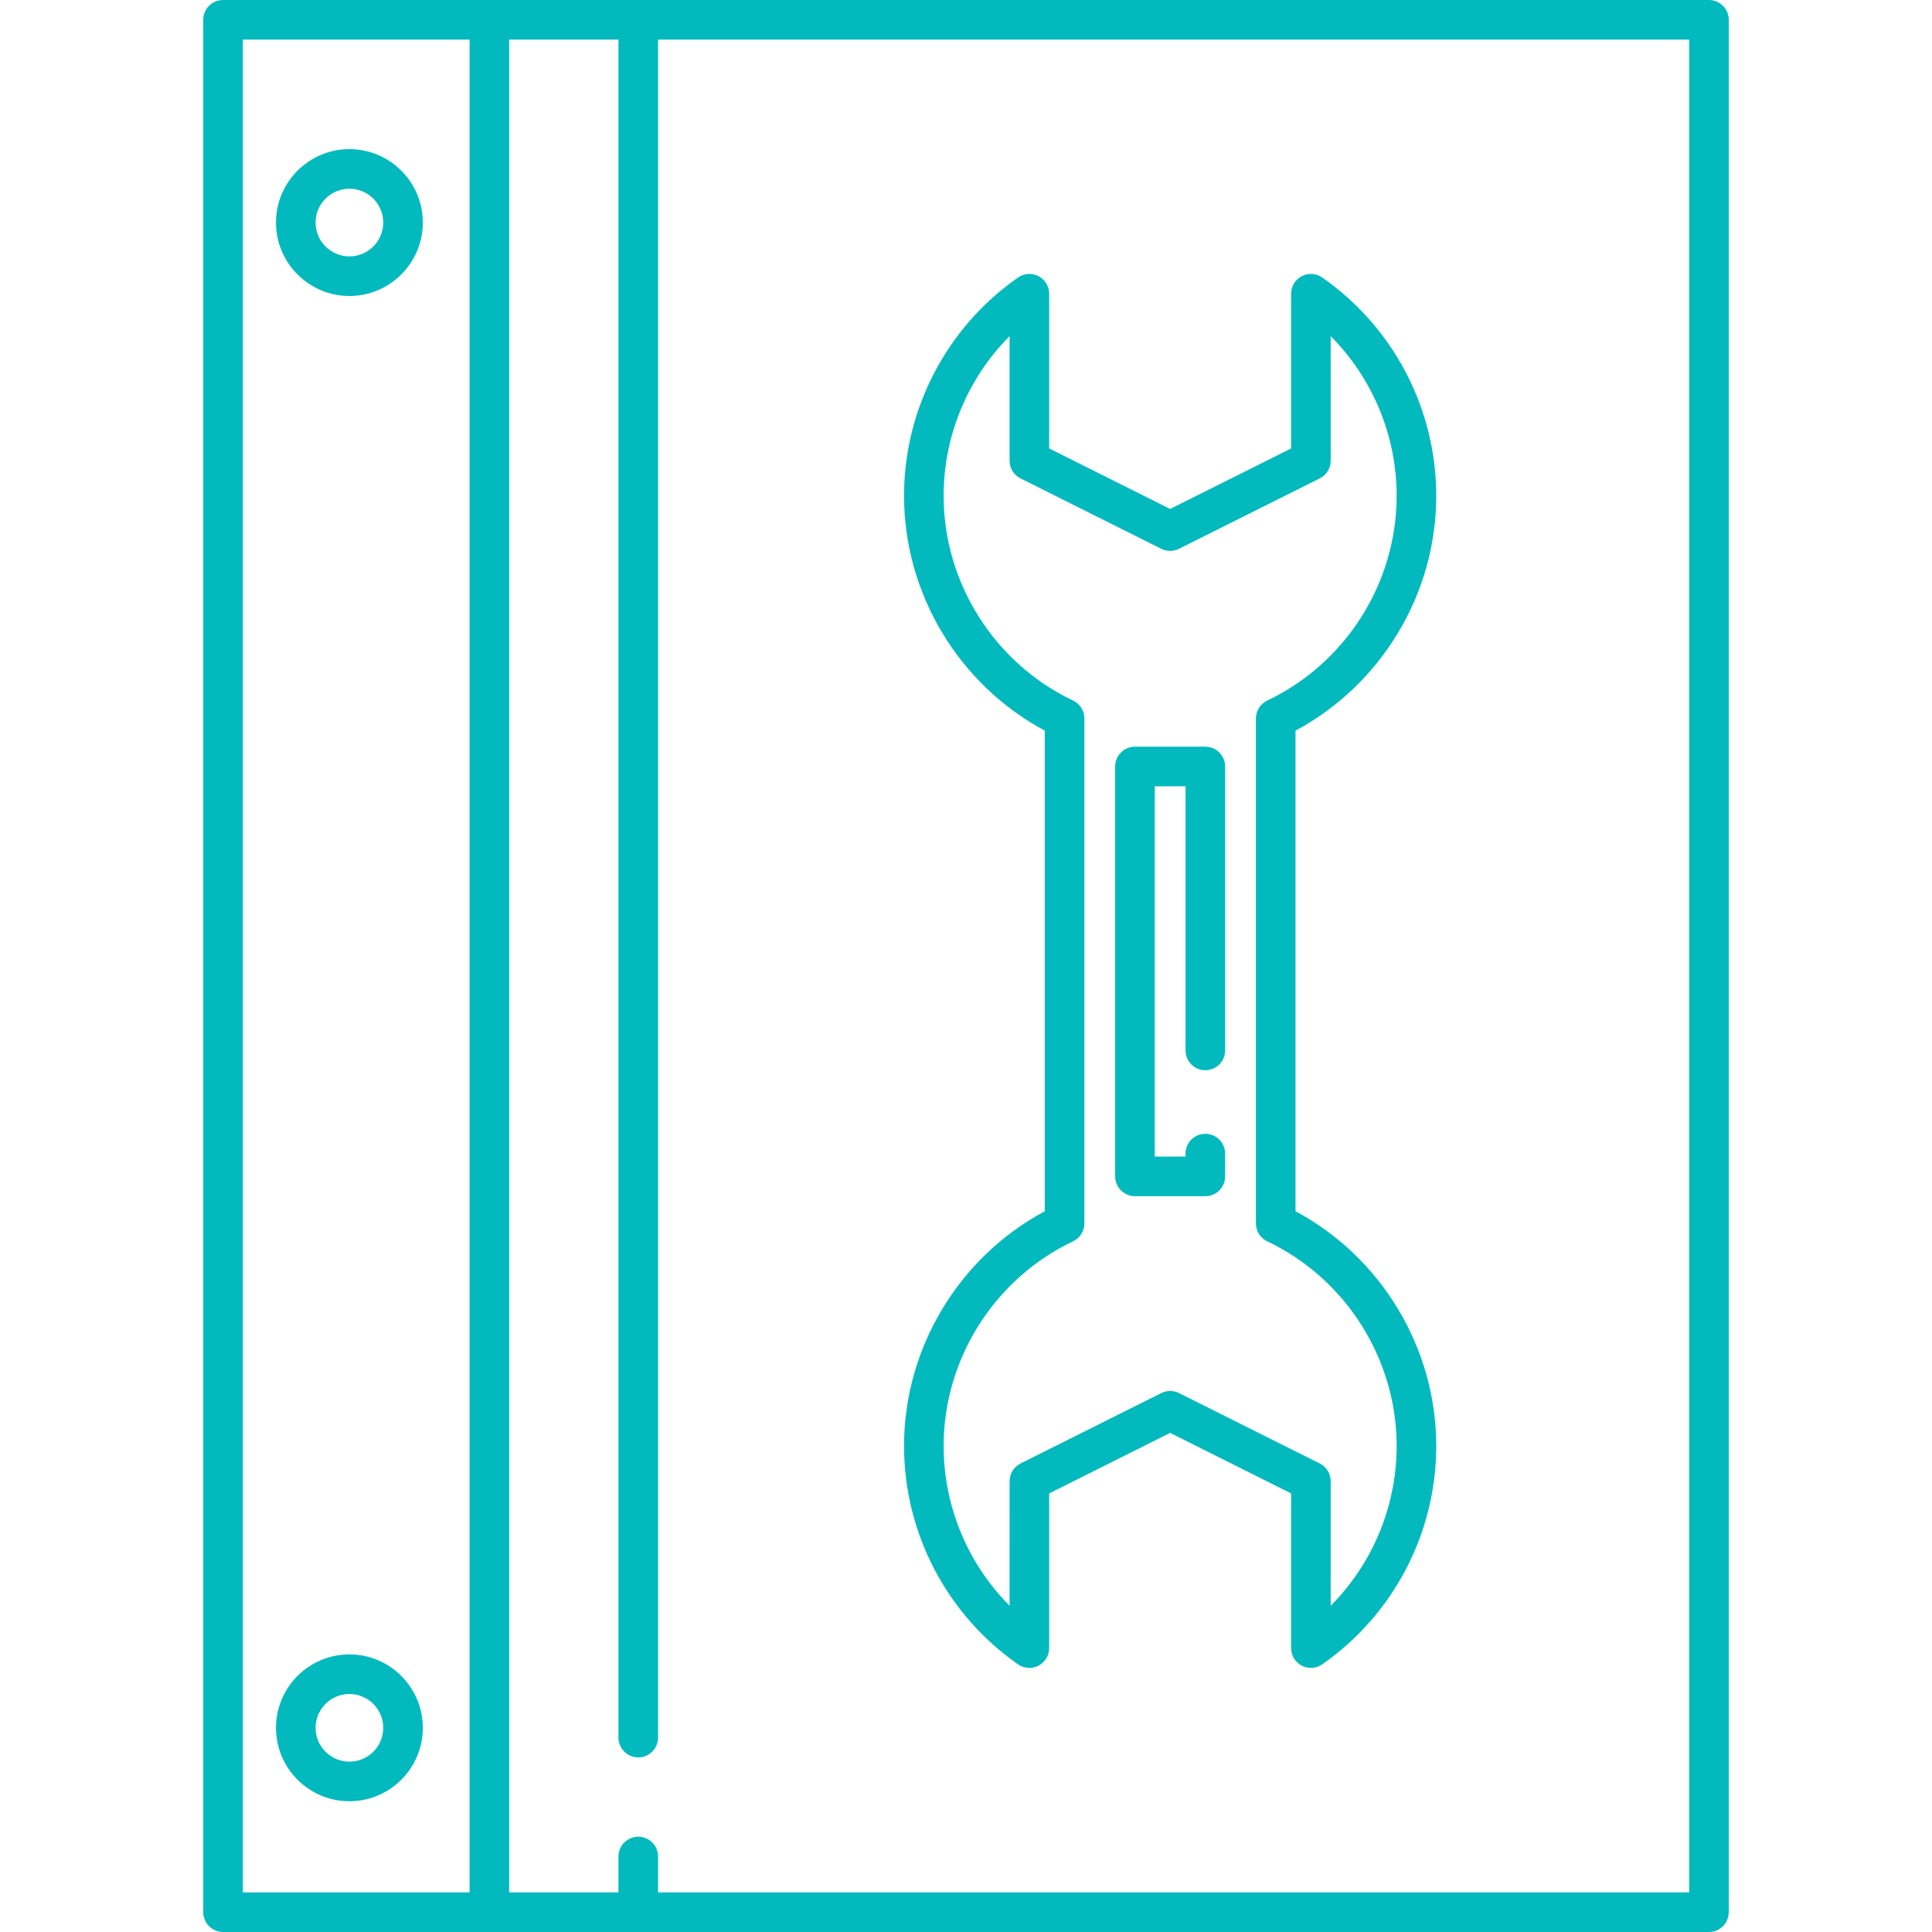
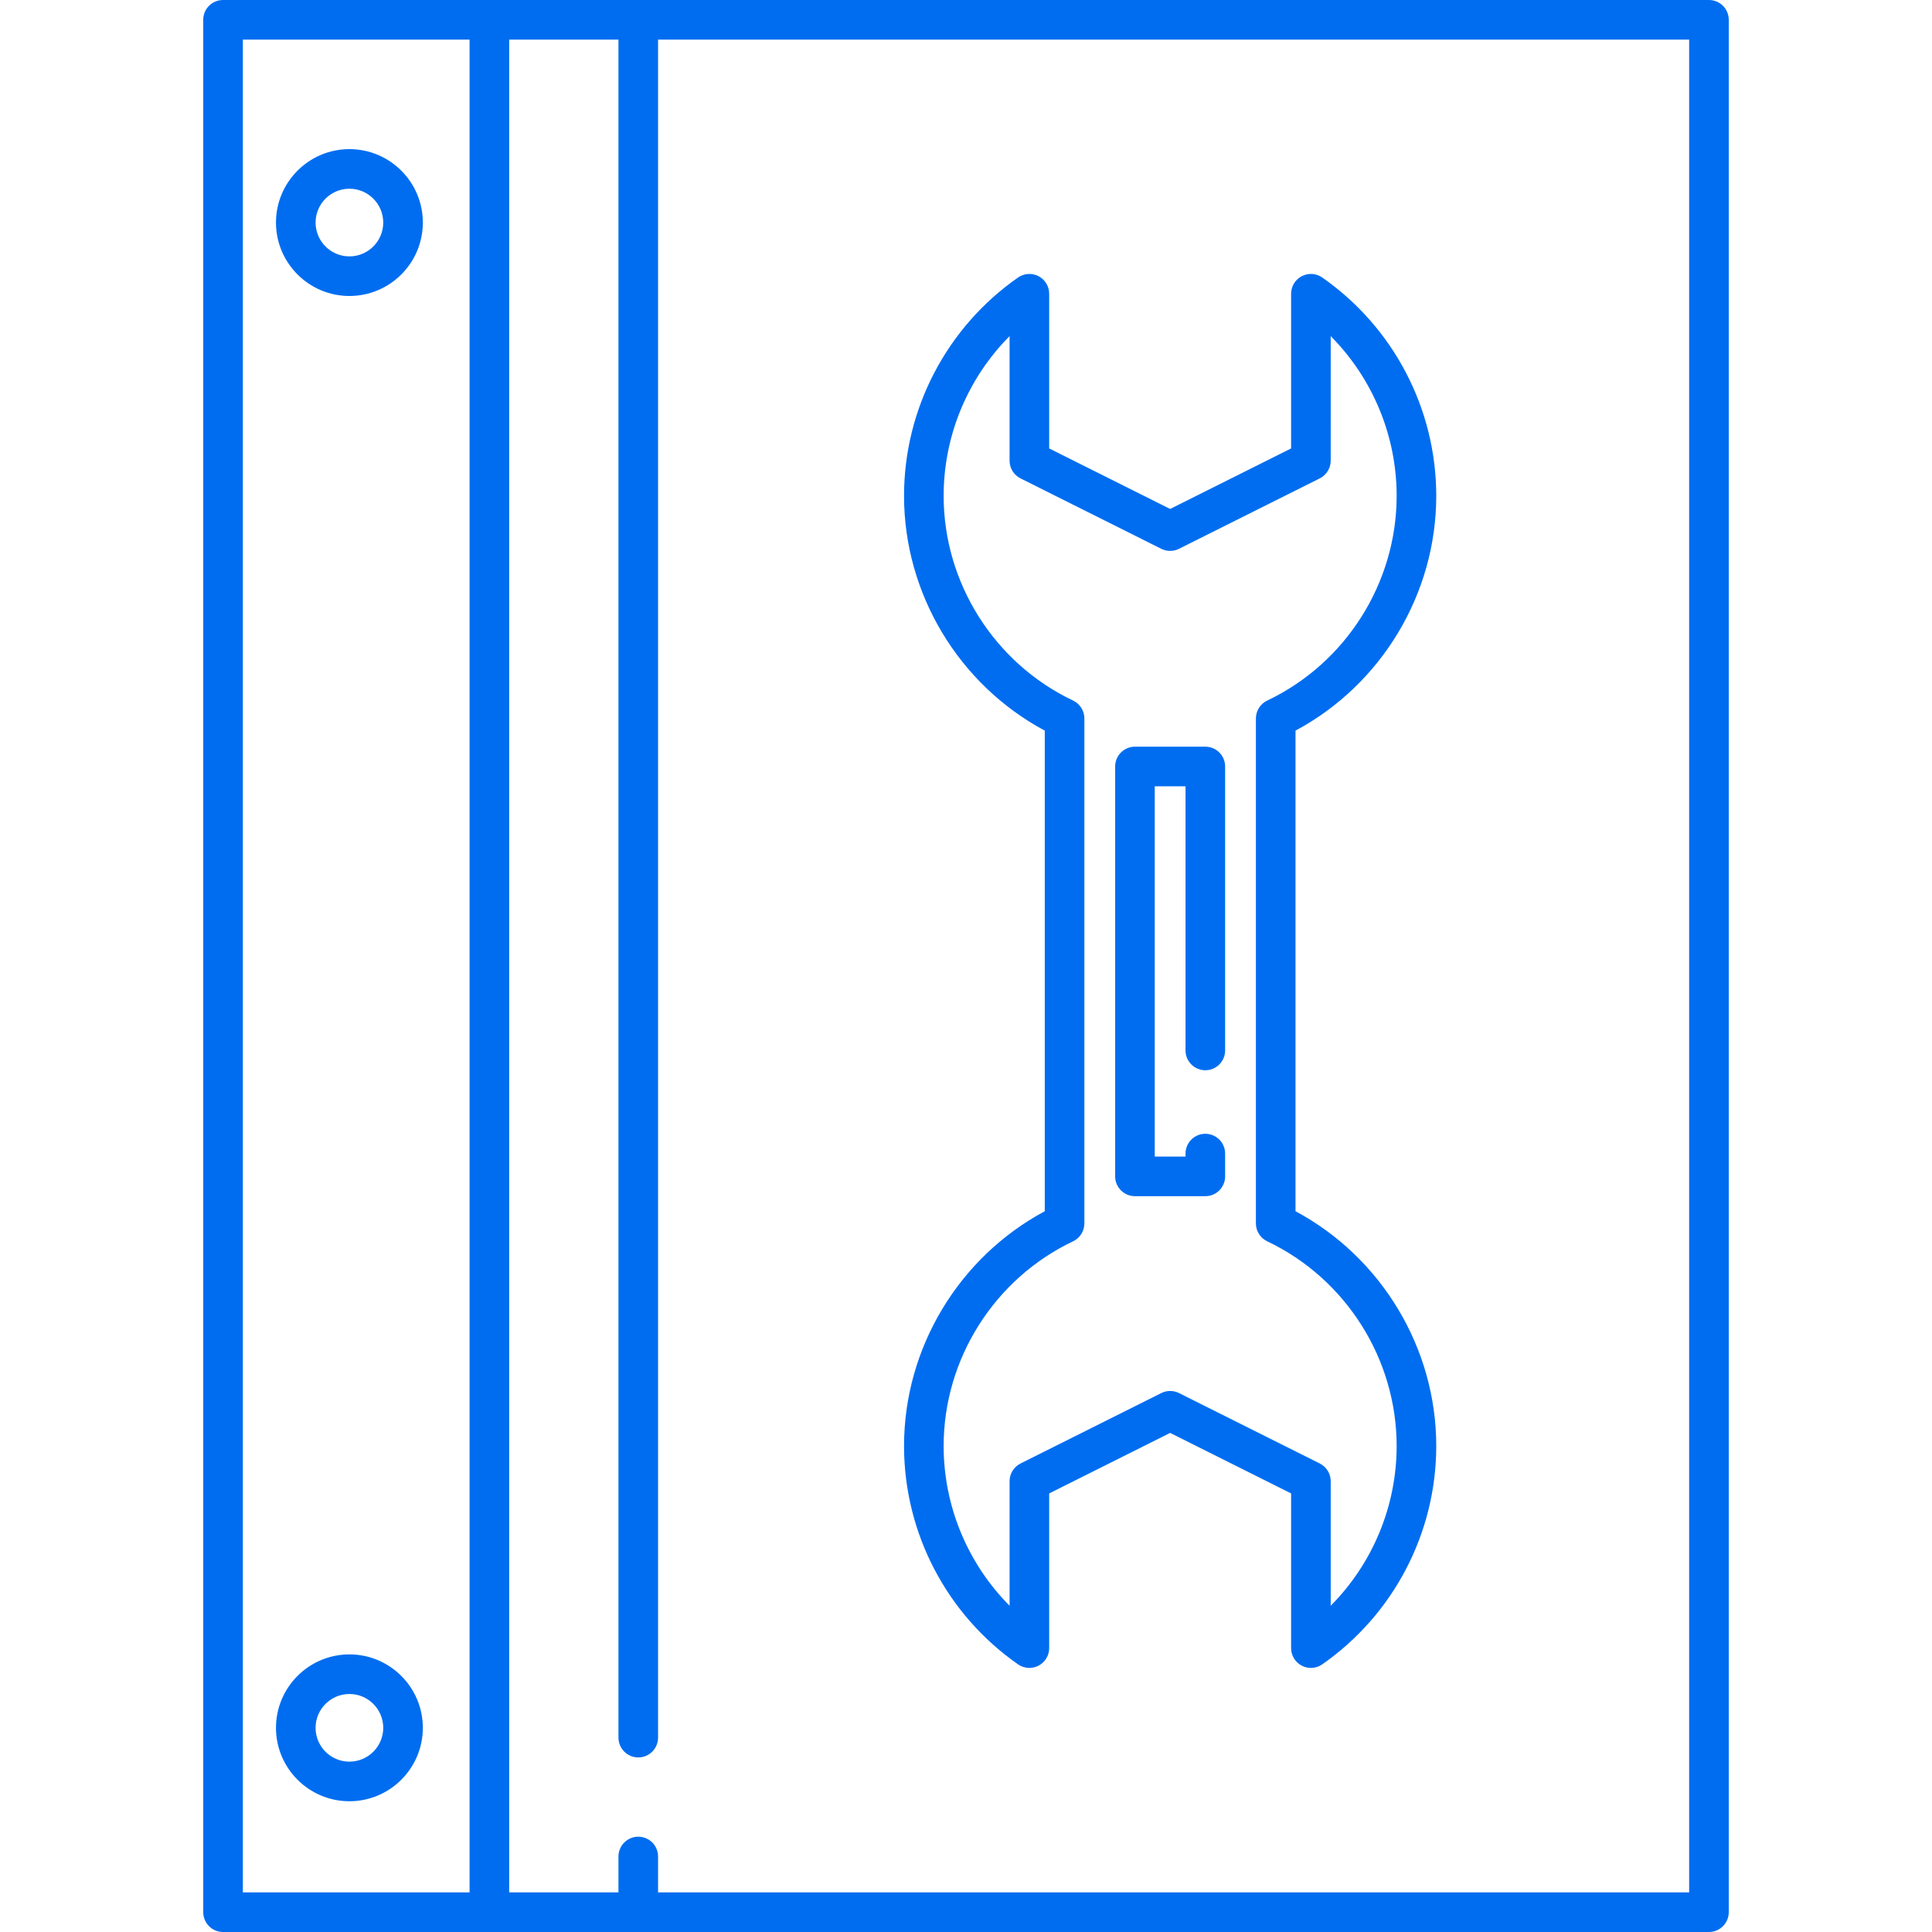
<svg xmlns="http://www.w3.org/2000/svg" version="1.1" id="Capa_1" x="0px" y="0px" viewBox="0 0 487.866 487.866" style="enable-background:new 0 0 487.866 487.866;" xml:space="preserve" width="512px" height="512px">
-   <path d="M263.826,184.498v121.361c-21.692,11.618-35.539,34.543-35.539,59.277c0,21.953,10.762,42.568,28.79,55.145  c0.855,0.597,1.856,0.899,2.861,0.899c0.791,0,1.584-0.188,2.312-0.566c1.651-0.862,2.688-2.57,2.688-4.434l0.003-39.063  l30.543-15.281l30.545,15.281v39.063c0,1.863,1.036,3.571,2.688,4.433c1.652,0.863,3.646,0.733,5.173-0.332  c18.027-12.576,28.79-33.191,28.79-55.145c0-24.734-13.848-47.659-35.54-59.277V184.498c21.692-11.618,35.54-34.543,35.54-59.277  c0-21.953-10.763-42.567-28.79-55.146c-1.527-1.066-3.521-1.192-5.173-0.333c-1.652,0.862-2.688,2.57-2.688,4.434l-0.002,39.064  l-30.544,15.281l-30.545-15.281V74.176c0-1.863-1.036-3.571-2.688-4.434c-1.652-0.86-3.645-0.733-5.173,0.333  c-18.027,12.577-28.79,33.192-28.79,55.146C228.287,149.955,242.134,172.88,263.826,184.498z M254.937,84.883v31.447  c0,1.894,1.069,3.625,2.763,4.472l35.545,17.782c1.408,0.705,3.066,0.705,4.474,0l35.544-17.782  c1.693-0.847,2.763-2.578,2.763-4.472l0.002-31.448c10.563,10.632,16.651,25.107,16.651,40.339c0,21.963-12.83,42.251-32.686,51.687  c-1.743,0.828-2.854,2.586-2.854,4.516v127.512c0,1.93,1.111,3.688,2.854,4.516c19.855,9.436,32.686,29.724,32.686,51.687  c0,15.23-6.088,29.707-16.651,40.338v-31.447c0-1.894-1.069-3.625-2.763-4.472l-35.545-17.782c-1.408-0.705-3.066-0.705-4.474,0  l-35.543,17.782c-1.693,0.847-2.763,2.578-2.763,4.472l-0.002,31.448c-10.564-10.631-16.651-25.106-16.651-40.339  c0-21.964,12.83-42.251,32.685-51.687c1.743-0.828,2.854-2.586,2.854-4.516V181.423c0-1.93-1.111-3.688-2.854-4.516  c-19.855-9.436-32.685-29.723-32.685-51.687C238.287,109.99,244.375,95.514,254.937,84.883z M431.544,0H123.577H56.322  c-2.761,0-5,2.238-5,5v477.866c0,2.762,2.239,5,5,5h67.254h307.967c2.761,0,5-2.238,5-5V5C436.544,2.238,434.305,0,431.544,0z   M61.322,477.866V10h57.254v467.866H61.322z M426.544,477.866H166.173v-9.063c0-2.762-2.239-5-5-5s-5,2.238-5,5v9.063h-27.596V10  h27.596v428.784c0,2.762,2.239,5,5,5s5-2.238,5-5V10h260.371V477.866z M88.233,37.658c-10.224,0-18.542,8.318-18.542,18.542  s8.318,18.541,18.542,18.541s18.542-8.317,18.542-18.541S98.457,37.658,88.233,37.658z M88.233,64.741  c-4.71,0-8.542-3.831-8.542-8.541s3.832-8.542,8.542-8.542s8.542,3.832,8.542,8.542S92.943,64.741,88.233,64.741z M88.233,417.766  c-10.224,0-18.542,8.318-18.542,18.542s8.318,18.541,18.542,18.541s18.542-8.317,18.542-18.541S98.457,417.766,88.233,417.766z   M88.233,444.849c-4.71,0-8.542-3.831-8.542-8.541s3.832-8.542,8.542-8.542s8.542,3.832,8.542,8.542S92.943,444.849,88.233,444.849z   M281.597,297.059V193.552c0-2.762,2.239-5,5-5h17.771c2.761,0,5,2.238,5,5v71.702c0,2.762-2.239,5-5,5s-5-2.238-5-5v-66.702h-7.771  v93.507h7.771v-0.756c0-2.762,2.239-5,5-5s5,2.238,5,5v5.756c0,2.762-2.239,5-5,5h-17.771  C283.836,302.059,281.597,299.82,281.597,297.059z" fill="#02babe" />
+   <path d="M263.826,184.498v121.361c-21.692,11.618-35.539,34.543-35.539,59.277c0,21.953,10.762,42.568,28.79,55.145  c0.855,0.597,1.856,0.899,2.861,0.899c0.791,0,1.584-0.188,2.312-0.566c1.651-0.862,2.688-2.57,2.688-4.434l0.003-39.063  l30.543-15.281l30.545,15.281v39.063c0,1.863,1.036,3.571,2.688,4.433c1.652,0.863,3.646,0.733,5.173-0.332  c18.027-12.576,28.79-33.191,28.79-55.145c0-24.734-13.848-47.659-35.54-59.277V184.498c21.692-11.618,35.54-34.543,35.54-59.277  c0-21.953-10.763-42.567-28.79-55.146c-1.527-1.066-3.521-1.192-5.173-0.333c-1.652,0.862-2.688,2.57-2.688,4.434l-0.002,39.064  l-30.544,15.281l-30.545-15.281V74.176c0-1.863-1.036-3.571-2.688-4.434c-1.652-0.86-3.645-0.733-5.173,0.333  c-18.027,12.577-28.79,33.192-28.79,55.146C228.287,149.955,242.134,172.88,263.826,184.498z M254.937,84.883v31.447  c0,1.894,1.069,3.625,2.763,4.472l35.545,17.782c1.408,0.705,3.066,0.705,4.474,0l35.544-17.782  c1.693-0.847,2.763-2.578,2.763-4.472l0.002-31.448c10.563,10.632,16.651,25.107,16.651,40.339c0,21.963-12.83,42.251-32.686,51.687  c-1.743,0.828-2.854,2.586-2.854,4.516v127.512c0,1.93,1.111,3.688,2.854,4.516c19.855,9.436,32.686,29.724,32.686,51.687  c0,15.23-6.088,29.707-16.651,40.338v-31.447c0-1.894-1.069-3.625-2.763-4.472l-35.545-17.782c-1.408-0.705-3.066-0.705-4.474,0  l-35.543,17.782c-1.693,0.847-2.763,2.578-2.763,4.472l-0.002,31.448c-10.564-10.631-16.651-25.106-16.651-40.339  c0-21.964,12.83-42.251,32.685-51.687c1.743-0.828,2.854-2.586,2.854-4.516V181.423c0-1.93-1.111-3.688-2.854-4.516  c-19.855-9.436-32.685-29.723-32.685-51.687C238.287,109.99,244.375,95.514,254.937,84.883z M431.544,0H123.577H56.322  c-2.761,0-5,2.238-5,5v477.866c0,2.762,2.239,5,5,5h67.254h307.967c2.761,0,5-2.238,5-5V5C436.544,2.238,434.305,0,431.544,0z   M61.322,477.866V10h57.254v467.866H61.322z M426.544,477.866H166.173v-9.063c0-2.762-2.239-5-5-5s-5,2.238-5,5v9.063h-27.596V10  h27.596v428.784c0,2.762,2.239,5,5,5s5-2.238,5-5V10h260.371V477.866z M88.233,37.658c-10.224,0-18.542,8.318-18.542,18.542  s8.318,18.541,18.542,18.541s18.542-8.317,18.542-18.541S98.457,37.658,88.233,37.658z M88.233,64.741  c-4.71,0-8.542-3.831-8.542-8.541s3.832-8.542,8.542-8.542s8.542,3.832,8.542,8.542S92.943,64.741,88.233,64.741z M88.233,417.766  c-10.224,0-18.542,8.318-18.542,18.542s8.318,18.541,18.542,18.541s18.542-8.317,18.542-18.541S98.457,417.766,88.233,417.766z   M88.233,444.849c-4.71,0-8.542-3.831-8.542-8.541s3.832-8.542,8.542-8.542s8.542,3.832,8.542,8.542S92.943,444.849,88.233,444.849z   M281.597,297.059V193.552c0-2.762,2.239-5,5-5h17.771c2.761,0,5,2.238,5,5v71.702c0,2.762-2.239,5-5,5s-5-2.238-5-5v-66.702h-7.771  v93.507h7.771v-0.756c0-2.762,2.239-5,5-5s5,2.238,5,5v5.756c0,2.762-2.239,5-5,5h-17.771  C283.836,302.059,281.597,299.82,281.597,297.059z" fill="#006DF0" />
  <g>
</g>
  <g>
</g>
  <g>
</g>
  <g>
</g>
  <g>
</g>
  <g>
</g>
  <g>
</g>
  <g>
</g>
  <g>
</g>
  <g>
</g>
  <g>
</g>
  <g>
</g>
  <g>
</g>
  <g>
</g>
  <g>
</g>
</svg>
